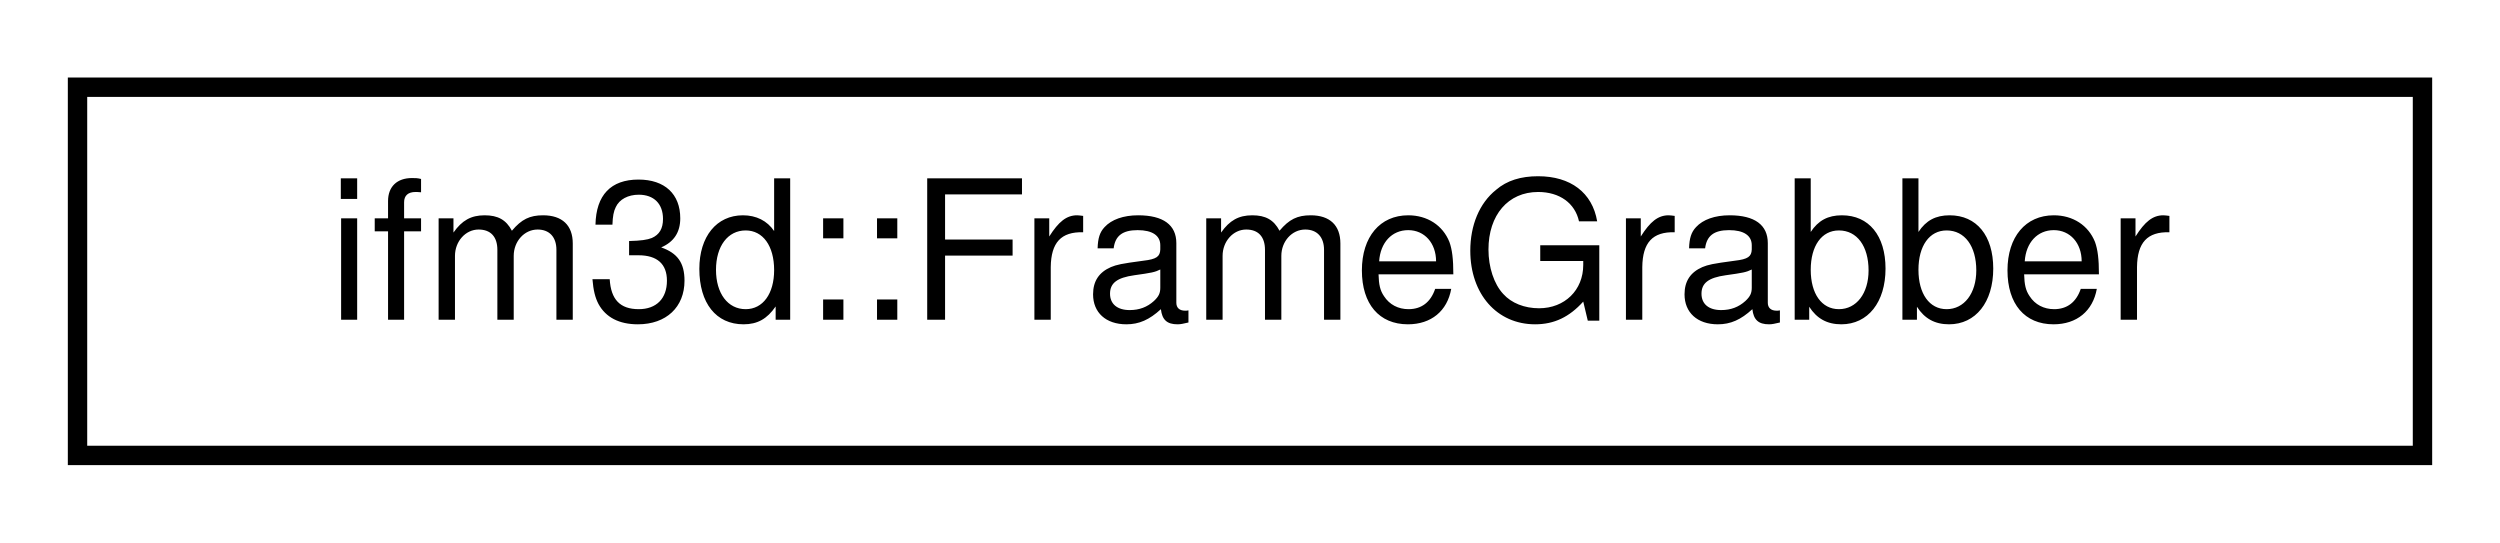
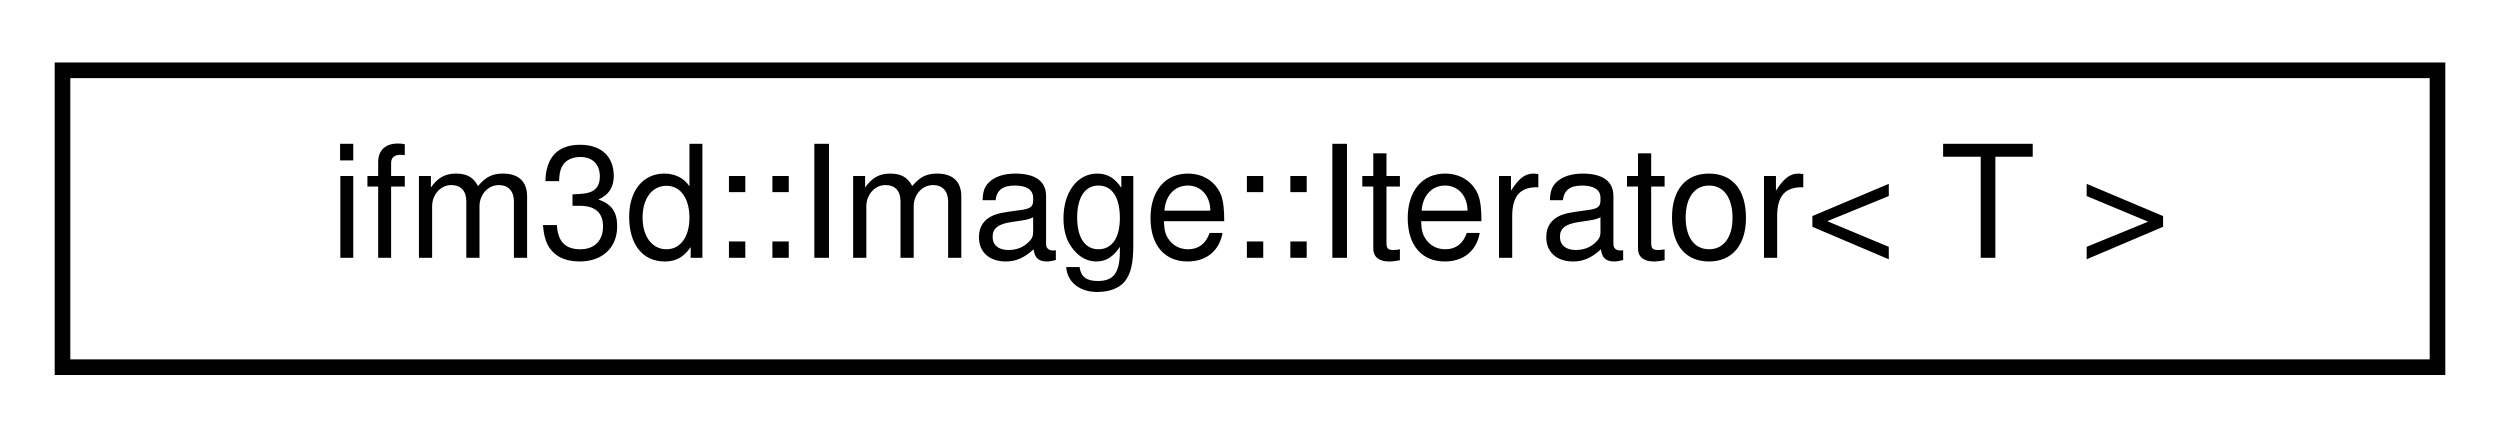
- <svg xmlns="http://www.w3.org/2000/svg" xmlns:xlink="http://www.w3.org/1999/xlink" width="129pt" height="28pt" viewBox="0.00 0.00 129.00 28.00">
+ <svg xmlns="http://www.w3.org/2000/svg" xmlns:xlink="http://www.w3.org/1999/xlink" width="160pt" height="28pt" viewBox="0.00 0.00 160.00 28.00">
  <g id="graph0" class="graph" transform="scale(1 1) rotate(0) translate(4 24)">
    <g id="node1" class="node">
      <g id="a_node1">
-         <a xlink:href="classifm3d_1_1FrameGrabber.html" target="_top" xlink:title=" ">
-           <polygon fill="none" stroke="black" points="0,-0.5 0,-19.5 121,-19.5 121,-0.5 0,-0.5" />
-           <text text-anchor="middle" x="60.5" y="-7.5" font-family="Helvetica,sans-Serif" font-size="10.00">ifm3d::FrameGrabber</text>
+         <a xlink:href="structifm3d_1_1Image_1_1Iterator.html" target="_top" xlink:title=" ">
+           <polygon fill="none" stroke="black" points="0,-0.5 0,-19.5 152,-19.5 152,-0.5 0,-0.5" />
+           <text text-anchor="middle" x="76" y="-7.5" font-family="Helvetica,sans-Serif" font-size="10.00">ifm3d::Image::Iterator&lt; T &gt;</text>
        </a>
      </g>
    </g>
  </g>
</svg>
